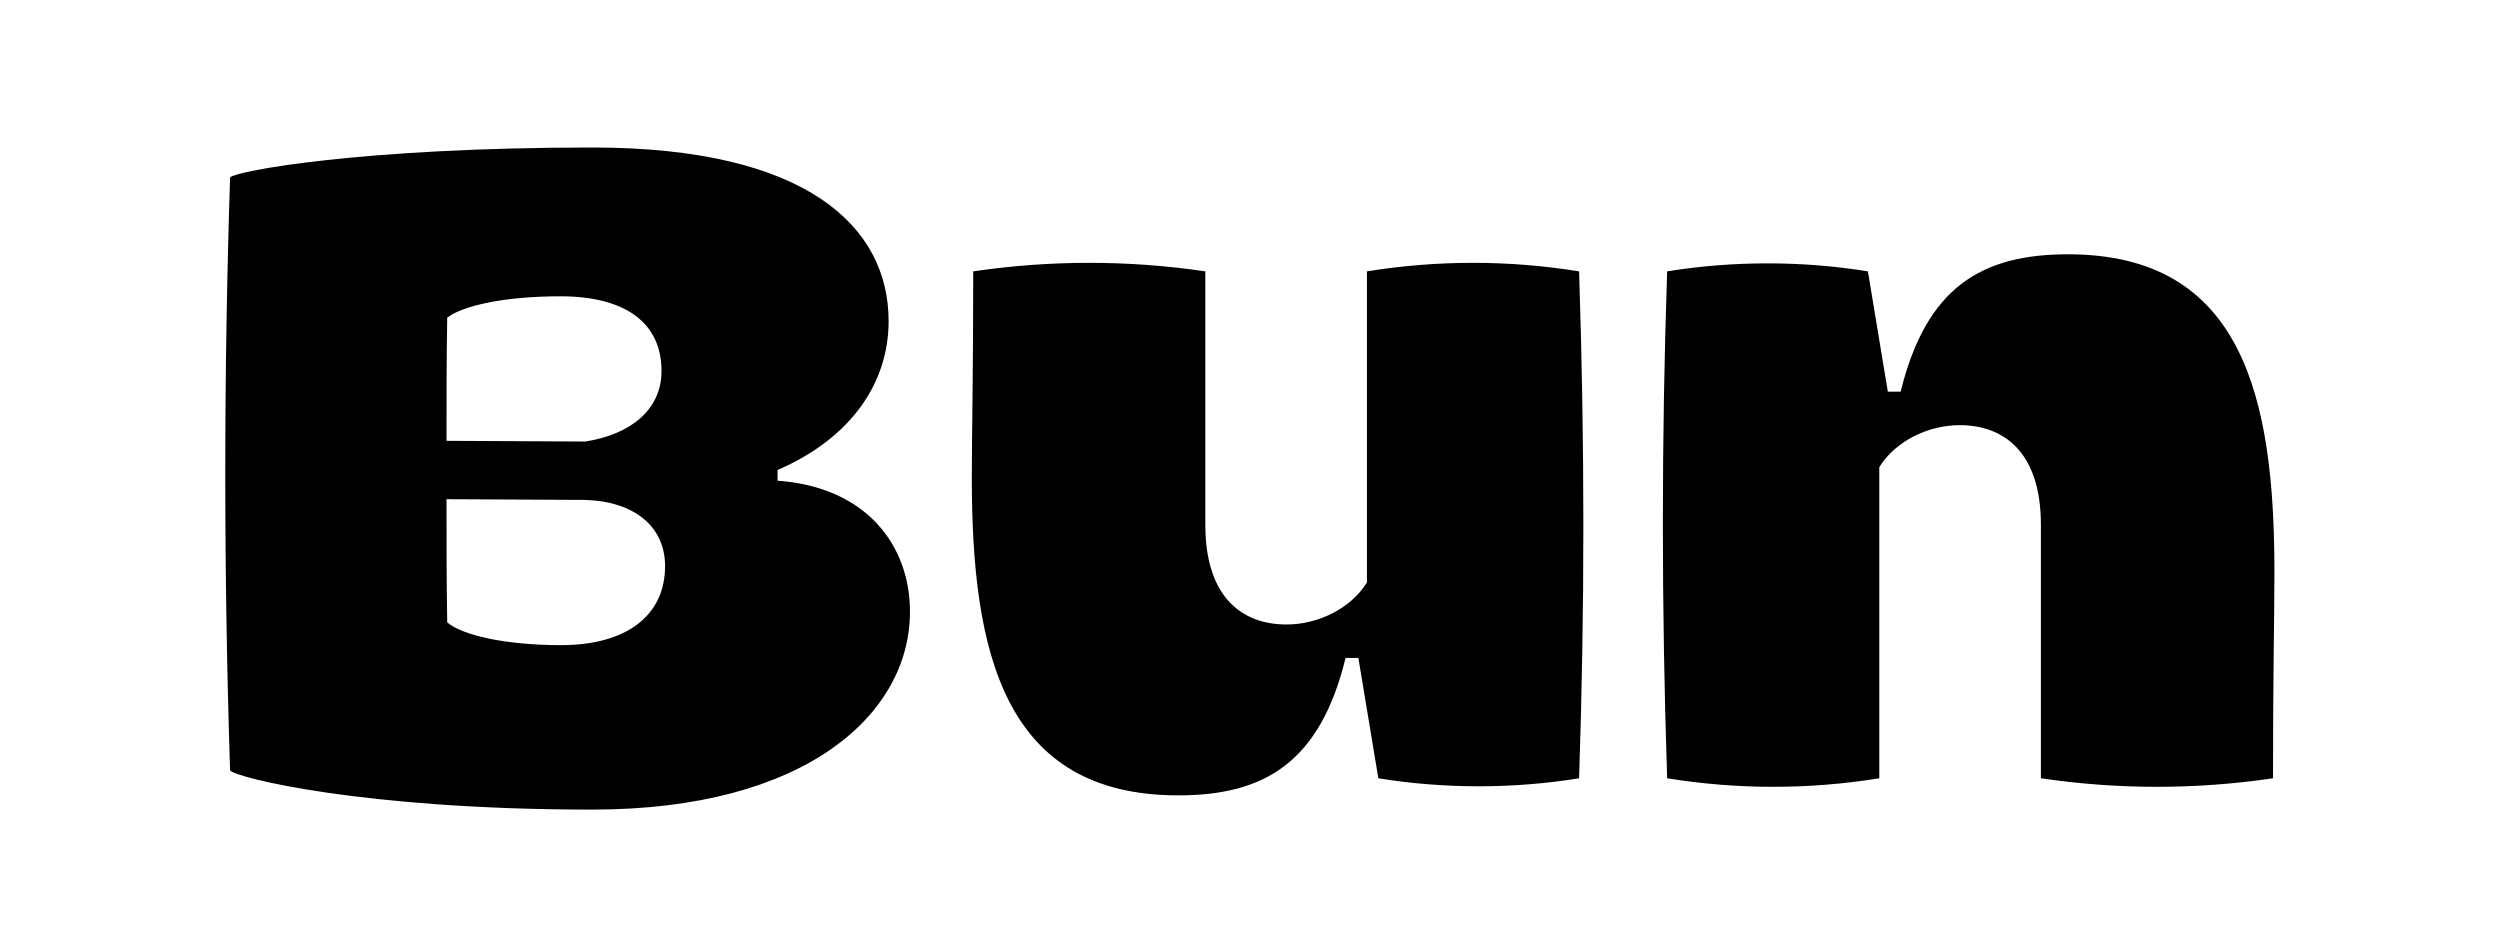
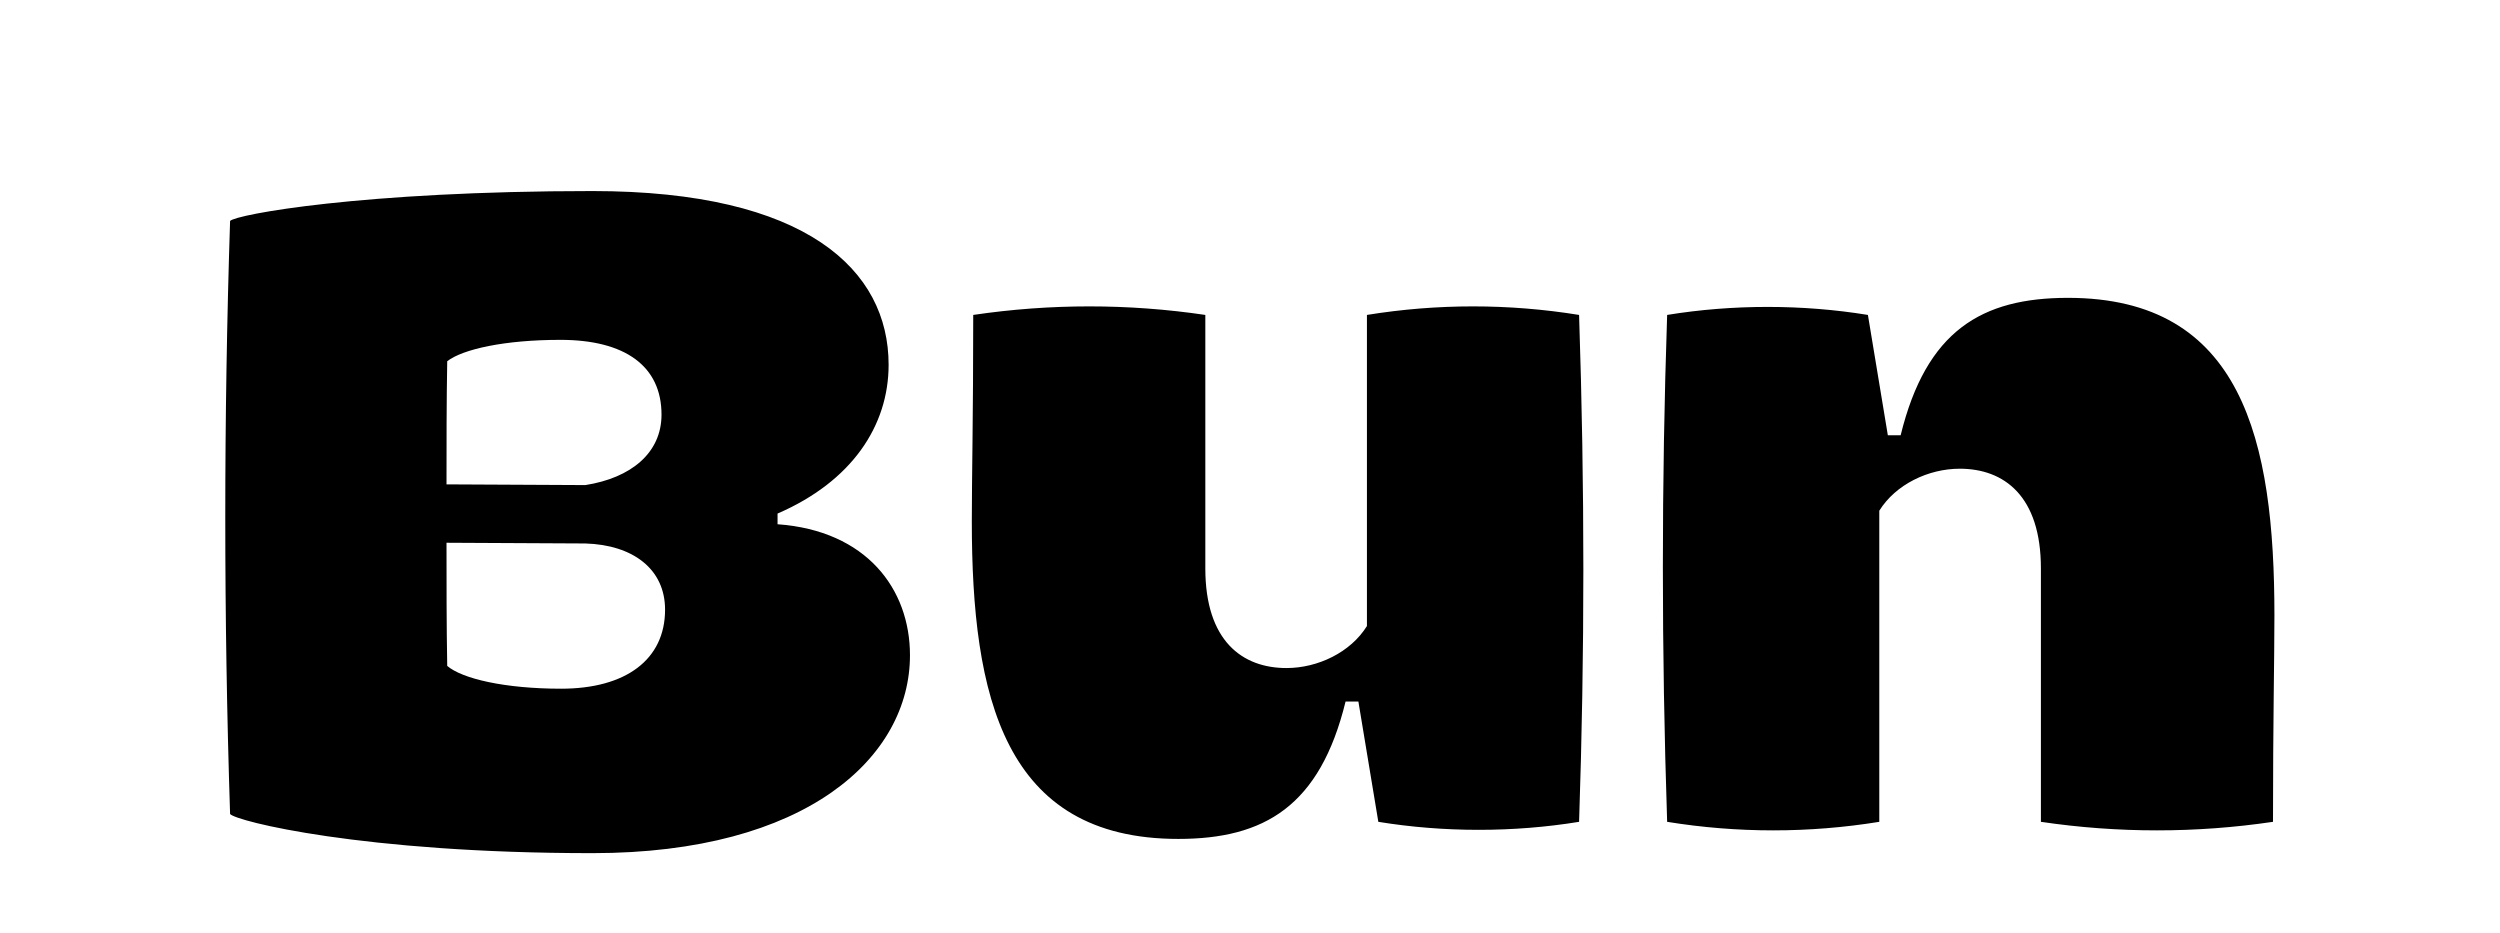
- <svg xmlns="http://www.w3.org/2000/svg" width="287" height="107" style="transform: translateY(-5px);">
+ <svg xmlns="http://www.w3.org/2000/svg" width="287" height="107" style="transform: translateY(5%);">
  <g clip-path="url(#a)">
    <path d="M68.014 97.942c-26.4 0-40.947-3.678-41.6-4.495a1050.447 1050.447 0 0 1 0-68.081c.653-.735 15.12-3.433 41.6-3.433 24.6 0 33.999 9.072 33.999 19.943 0 7.028-4.25 13.403-12.75 17.081v1.226c10.217.736 15.202 7.437 15.202 15.038 0 11.688-11.85 22.721-36.451 22.721ZM51.259 55.606l15.937.082c5.231-.817 8.746-3.678 8.746-8.091 0-5.558-4.169-8.582-11.606-8.582-6.375 0-11.197 1.062-12.995 2.452-.082 4.659-.082 9.48-.082 14.14Zm13.159 23.457c7.437 0 11.932-3.351 11.932-9.072 0-4.659-3.678-7.438-9.154-7.601l-15.937-.082c0 4.74 0 9.48.082 14.14 1.716 1.47 6.62 2.615 13.077 2.615Zm116.861-42.909c.654 19.86.654 38.74 0 58.192-7.519 1.226-15.528 1.226-23.047 0l-2.289-13.812h-1.471c-2.942 12.014-9.317 15.774-19.207 15.774-20.023 0-23.701-16.346-23.701-36.452 0-5.067.163-12.014.163-23.702a90.967 90.967 0 0 1 26.644 0V65.25c0 8.337 4.25 11.442 9.317 11.442 3.596 0 7.356-1.798 9.236-4.822V36.154a76.09 76.09 0 0 1 24.355 0Zm10.109 58.192c-.654-19.86-.654-38.74 0-58.192 7.519-1.226 15.528-1.226 23.048 0l2.288 13.813h1.471c2.942-12.014 9.317-15.774 19.207-15.774 20.024 0 23.701 16.346 23.701 36.451 0 5.068-.163 12.015-.163 23.702a90.974 90.974 0 0 1-26.644 0V65.25c0-8.336-4.25-11.442-9.317-11.442-3.596 0-7.356 1.798-9.236 4.822v35.716a76.095 76.095 0 0 1-24.355 0Z" />
  </g>
  <defs>
    <clipPath id="a">
      <path d="M0 0h287v107H0z" />
    </clipPath>
  </defs>
</svg>
